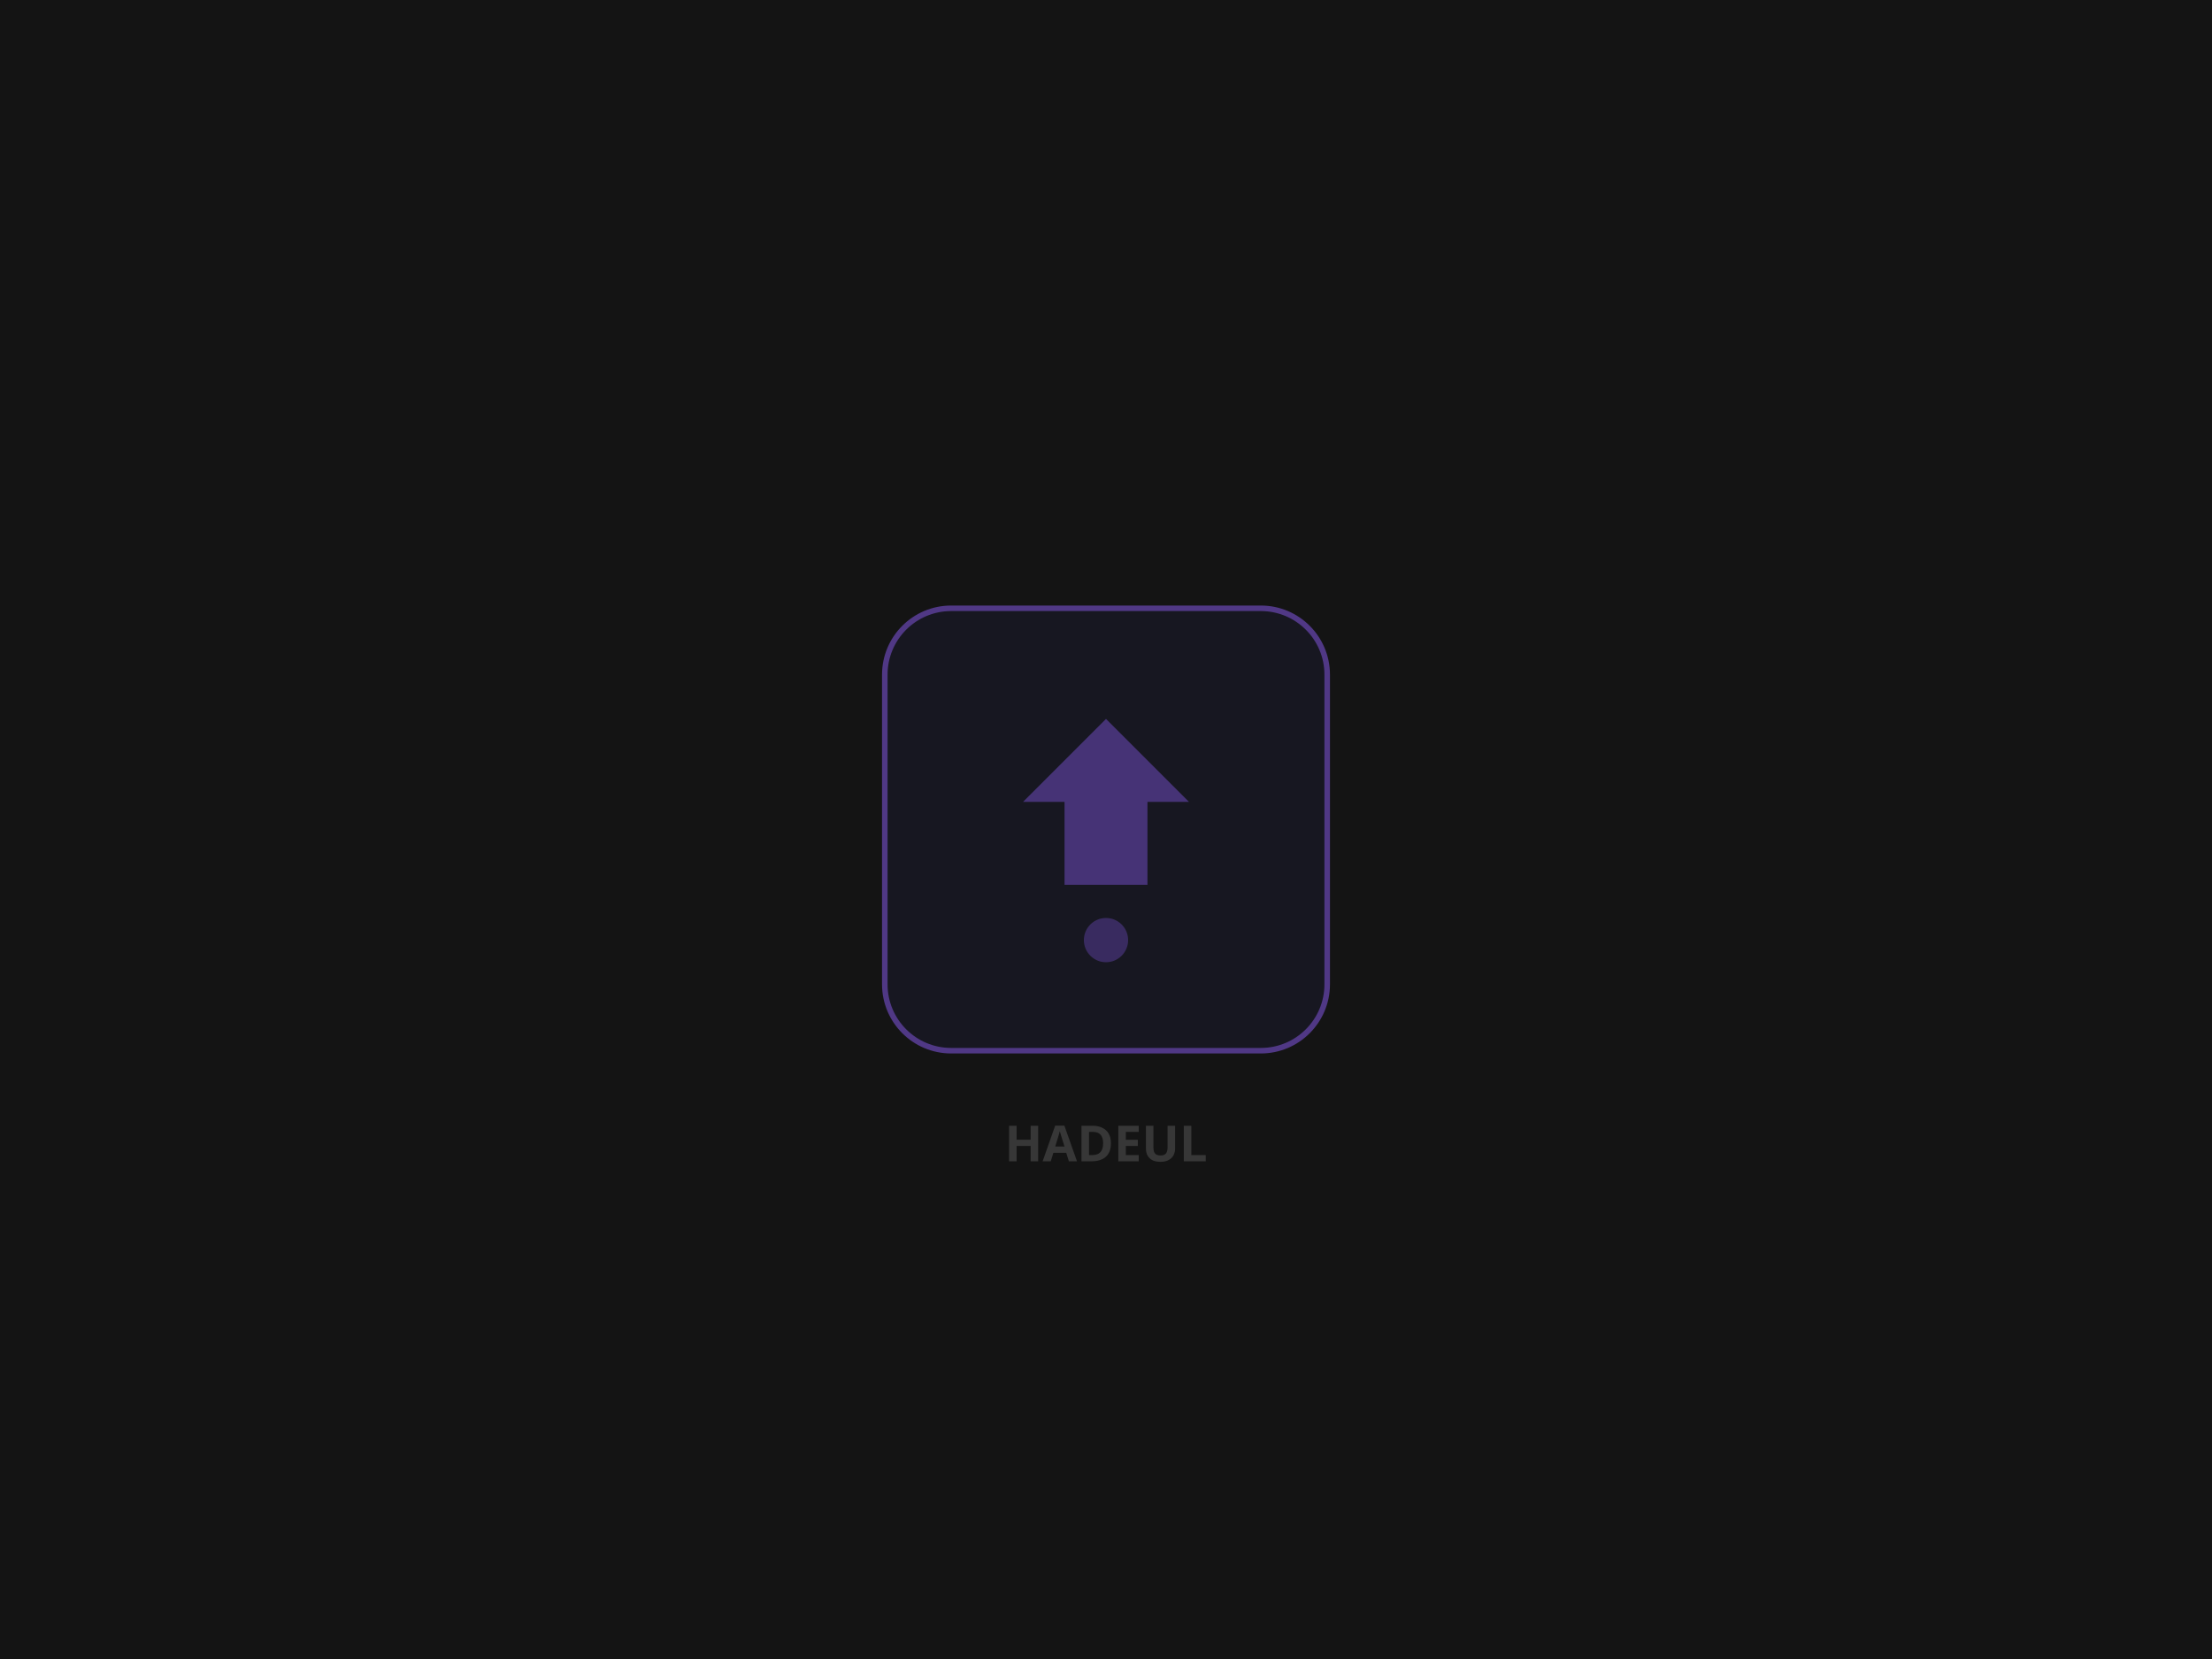
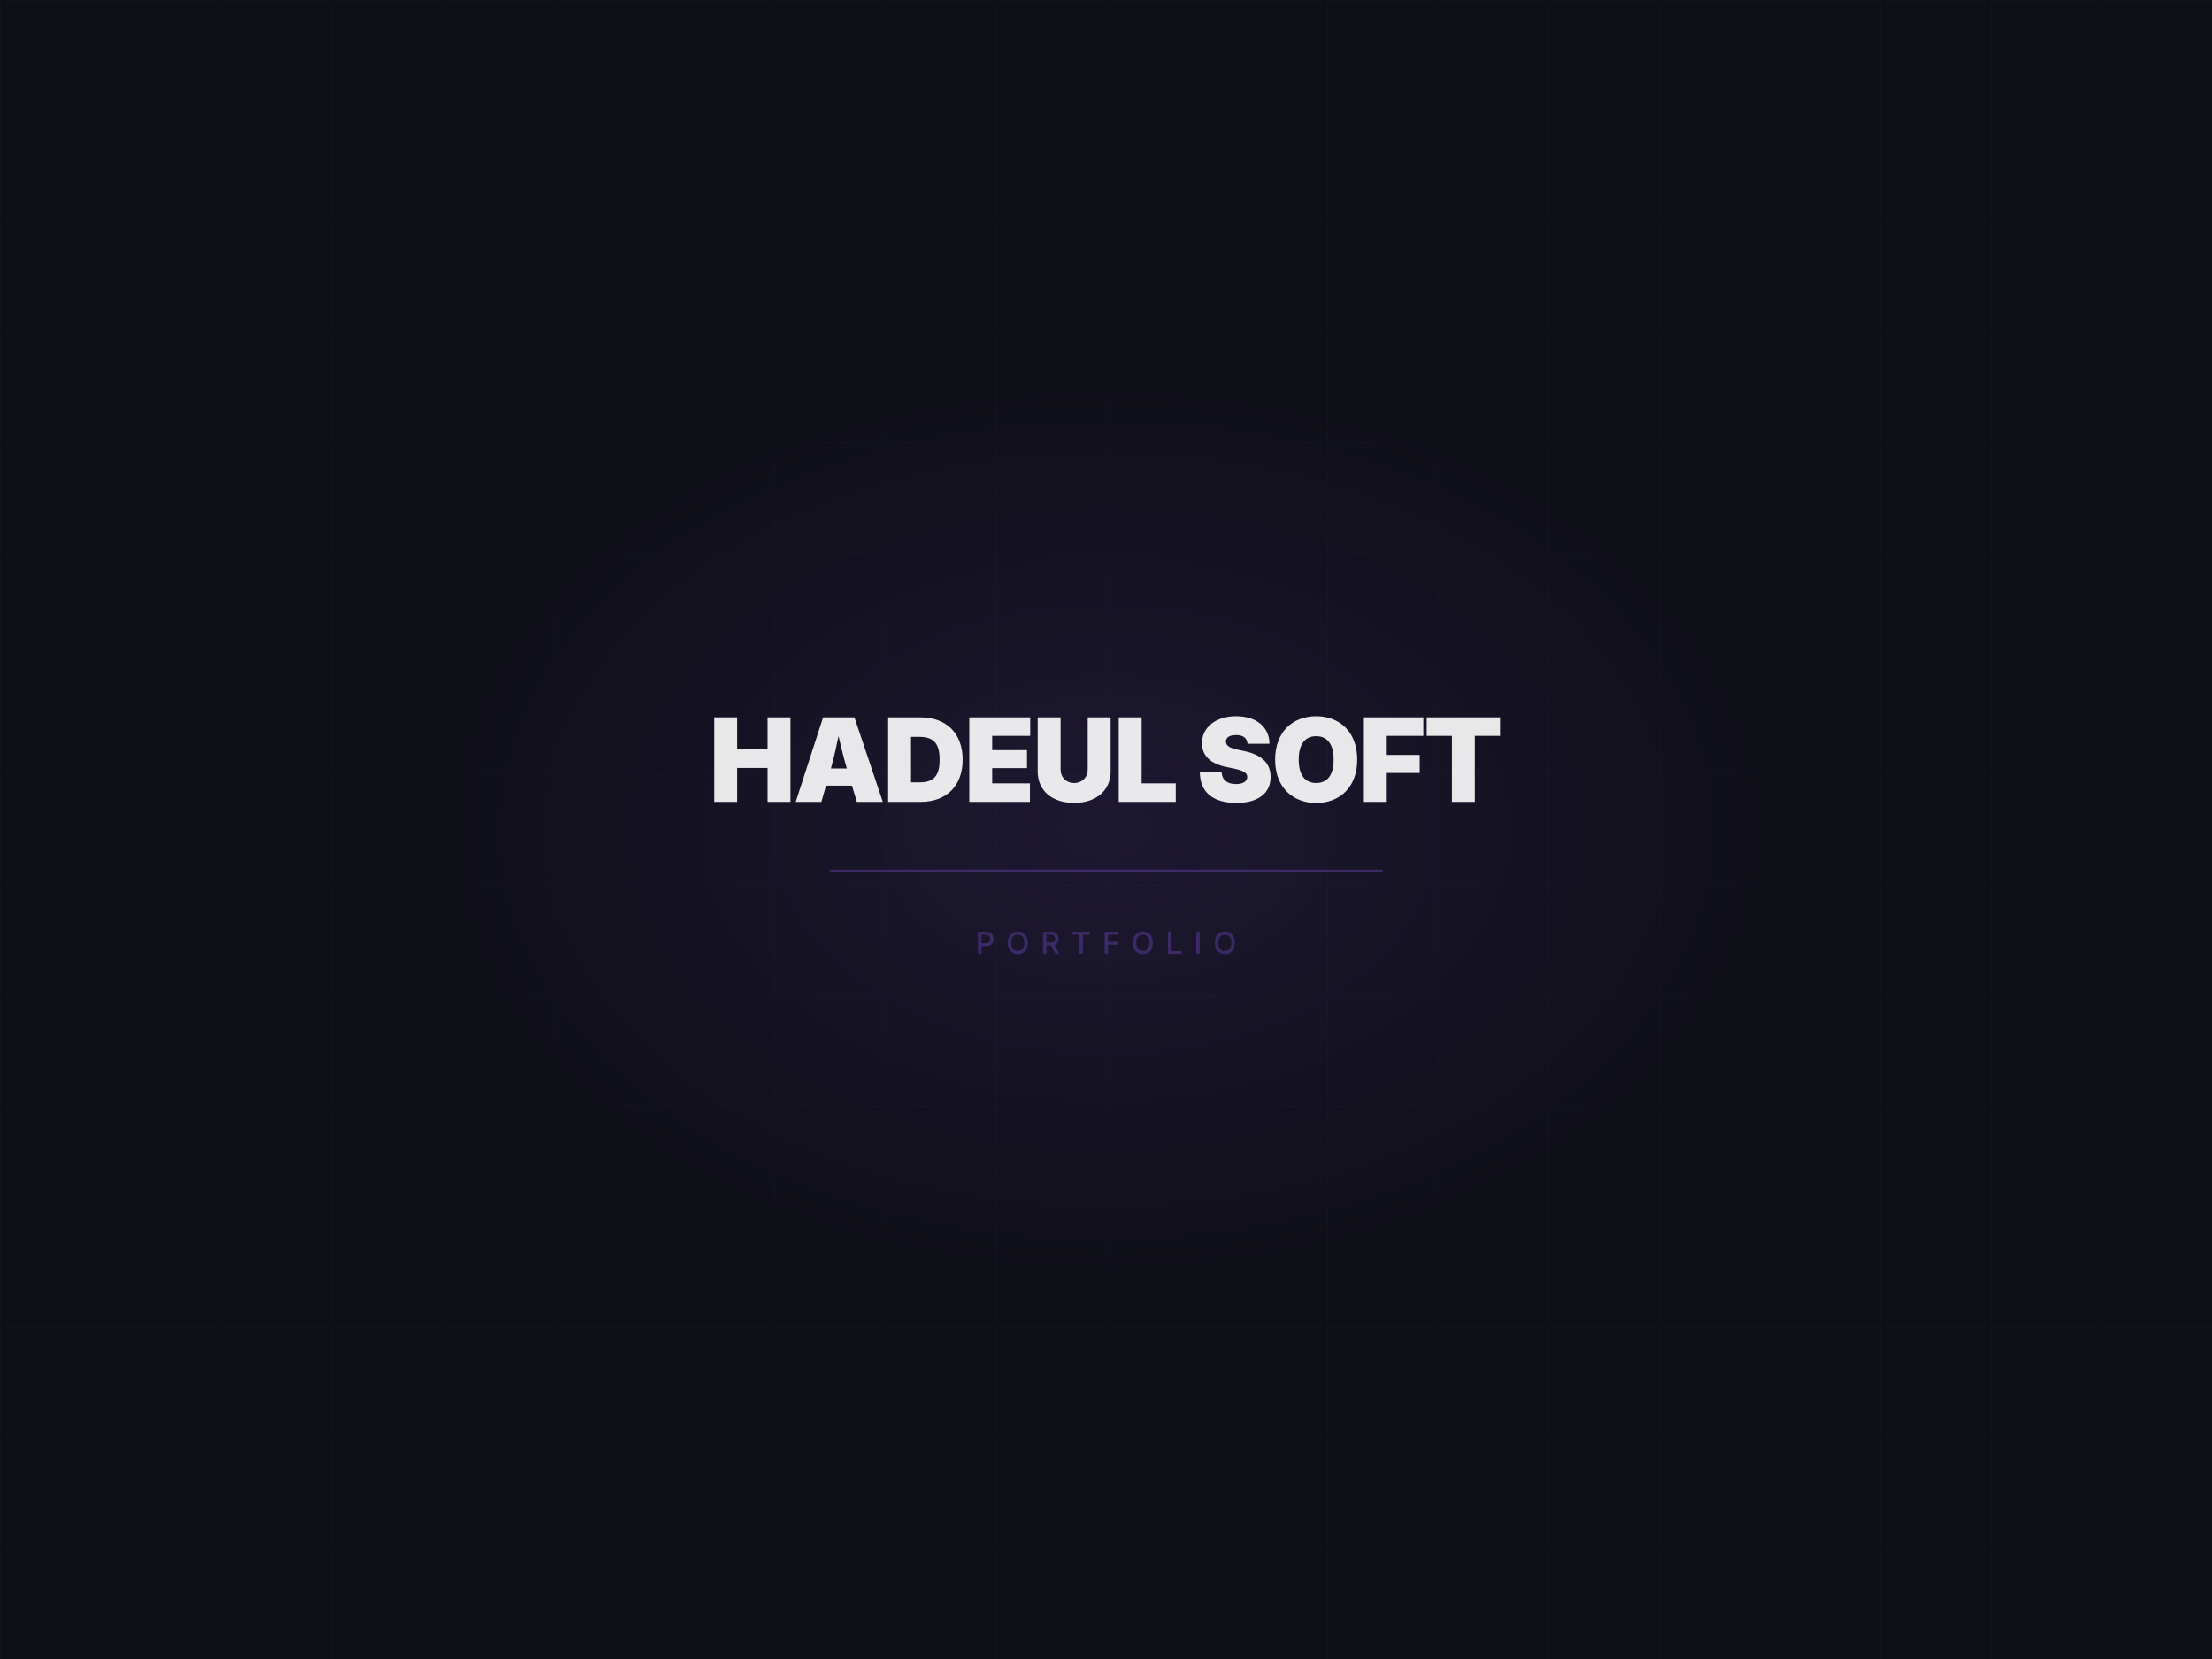
<svg xmlns="http://www.w3.org/2000/svg" viewBox="0 0 800 600" fill="none">
-   <rect width="800" height="600" fill="#141414" />
-   <rect x="320" y="220" width="160" height="160" rx="24" fill="#1a1a2e" stroke="#8b5cf6" stroke-width="2" opacity="0.5" />
-   <path d="M370 290 L400 260 L430 290 L415 290 L415 320 L385 320 L385 290 Z" fill="#8b5cf6" opacity="0.4" />
-   <circle cx="400" cy="340" r="8" fill="#8b5cf6" opacity="0.3" />
-   <text x="400" y="420" text-anchor="middle" fill="#ffffff" opacity="0.15" font-family="system-ui" font-size="18" font-weight="700">HADEUL</text>
+   <rect width="800" height="600" fill="#0f0f18" />
+   <rect width="800" height="600" fill="url(#grid)" opacity="0.04" />
+   <defs>
+     <pattern id="grid" width="40" height="40" patternUnits="userSpaceOnUse">
+       <path d="M 40 0 L 0 0 0 40" fill="none" stroke="#8b5cf6" stroke-width="0.5" />
+     </pattern>
+     <radialGradient id="glow" cx="50%" cy="50%" r="40%">
+       <stop offset="0%" stop-color="#8b5cf6" stop-opacity="0.12" />
+       <stop offset="100%" stop-color="#8b5cf6" stop-opacity="0" />
+     </radialGradient>
+   </defs>
+   <ellipse cx="400" cy="300" rx="300" ry="200" fill="url(#glow)" />
+   <text x="400" y="290" text-anchor="middle" fill="#ffffff" opacity="0.9" font-family="system-ui, -apple-system, sans-serif" font-size="42" font-weight="900" letter-spacing="-1">HADEUL SOFT</text>
+   <line x1="300" y1="315" x2="500" y2="315" stroke="#8b5cf6" stroke-width="1" opacity="0.3" />
+   <text x="400" y="345" text-anchor="middle" fill="#8b5cf6" opacity="0.3" font-family="system-ui, -apple-system, sans-serif" font-size="11" font-weight="500" letter-spacing="4">PORTFOLIO</text>
</svg>
